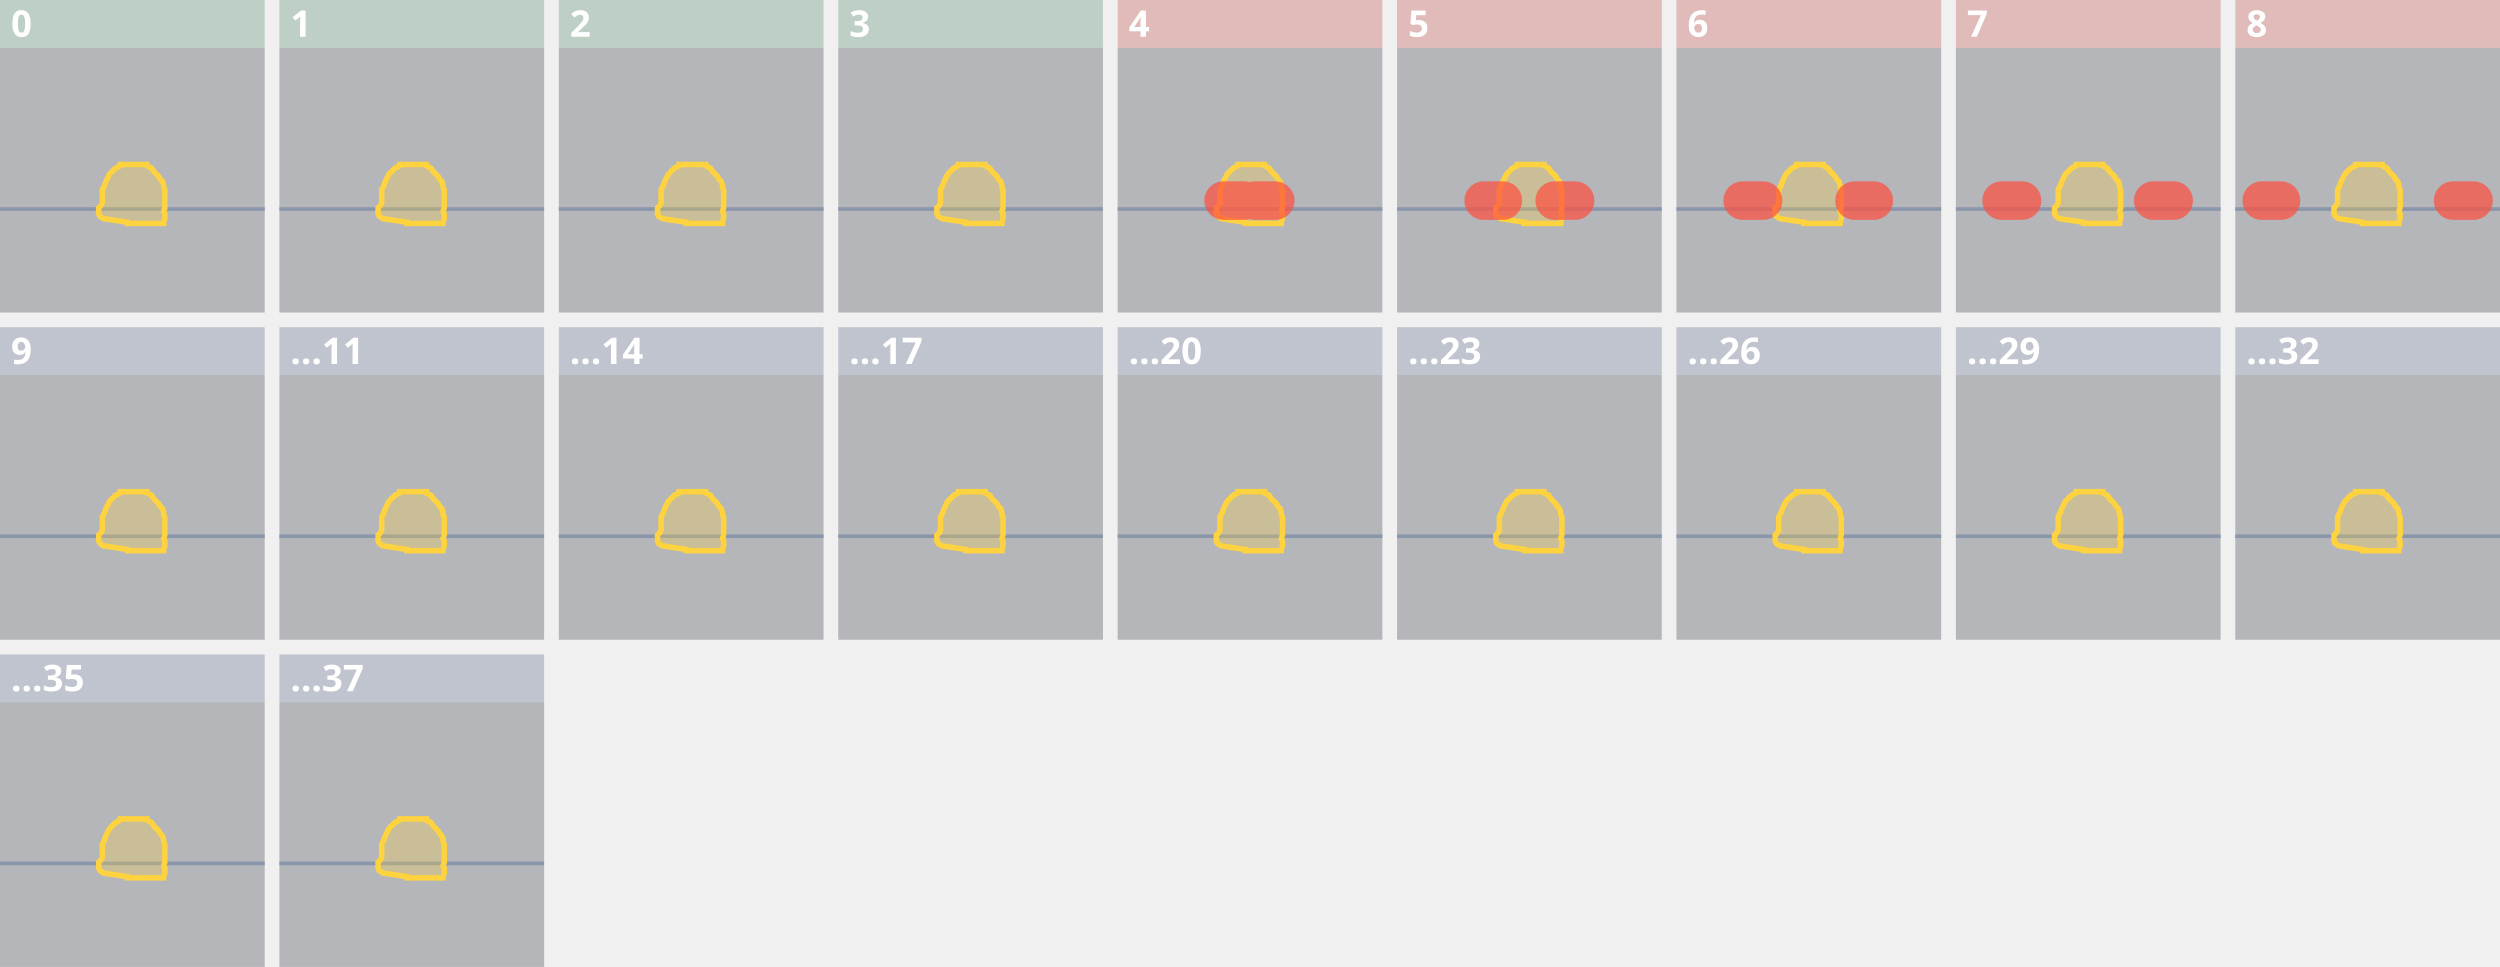
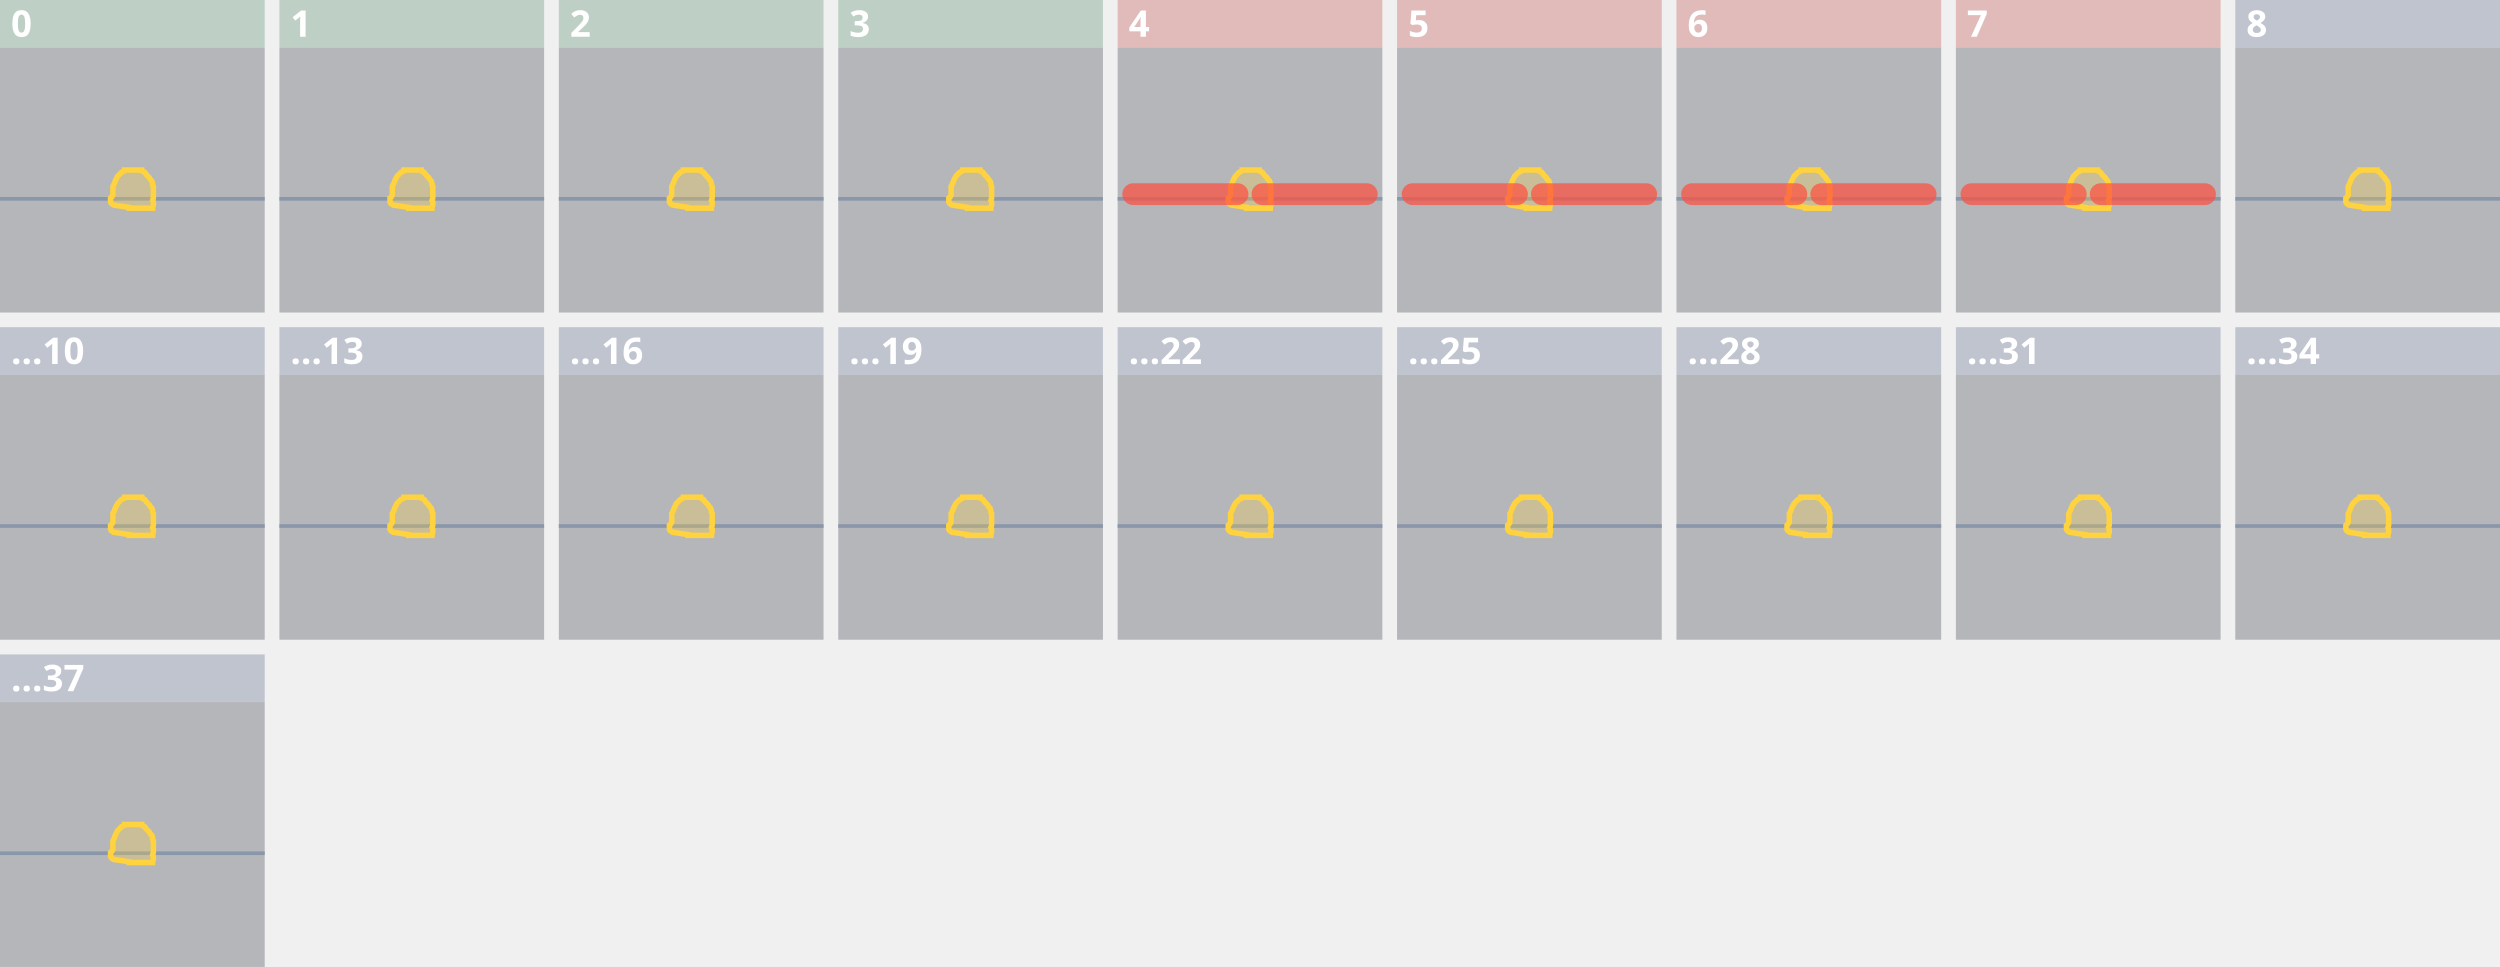
<svg xmlns="http://www.w3.org/2000/svg" viewBox="0 0 680 263" width="680" height="263">
-   <style>text{font:bold 10px sans-serif;fill:#ffffff}.k{fill:#1b2230}.g{stroke:#8a96aa;stroke-width:3.06}use{stroke-width:4.58;fill-opacity:.28}.u{stroke:#ffd23f;fill:#ffd23f}.v{stroke:#4ade80;fill:#4ade80;fill-opacity:.6}.a{stroke:#e879f9;fill:#e879f9}.o{stroke:#22d3ee;fill:#22d3ee;fill-opacity:.5}.H{color:#ff4d3d;fill:#ff4d3d;opacity:.7}.G{color:#3b9cff;fill:#3b9cff;opacity:.75}.S{color:#ffa630;fill:#ffa630;opacity:.75}.T{color:#ffa630;fill:none;stroke:#ffa630;stroke-width:6.11;stroke-dasharray:12.2}.P{color:#c49bff;fill:none;stroke:#c49bff;stroke-width:3.06;stroke-dasharray:9.2}</style>
+   <style>text{font:bold 10px sans-serif;fill:#ffffff}.k{fill:#1b2230}.g{stroke:#8a96aa;stroke-width:4.72}use{stroke-width:7.08;fill-opacity:.28}.u{stroke:#ffd23f;fill:#ffd23f}.v{stroke:#4ade80;fill:#4ade80;fill-opacity:.6}.a{stroke:#e879f9;fill:#e879f9}.o{stroke:#22d3ee;fill:#22d3ee;fill-opacity:.5}.H{color:#ff4d3d;fill:#ff4d3d;opacity:.7}.G{color:#3b9cff;fill:#3b9cff;opacity:.75}.S{color:#ffa630;fill:#ffa630;opacity:.75}.T{color:#ffa630;fill:none;stroke:#ffa630;stroke-width:9.44;stroke-dasharray:18.9}.P{color:#c49bff;fill:none;stroke:#c49bff;stroke-width:4.72;stroke-dasharray:14.2}</style>
  <defs>
    <path id="b0" d="M-10 -13L12 -13L12 -12L16 -10L18 -7L20 -5L22 -3L23 -1L25 1L26 4L26 6L27 8L27 10L27 13L27 15L27 17L27 19L27 21L27 23L26 26L27 28L27 30L27 32L26 35L26 36L-4 36L-4 35L-24 32L-27 30L-28 28L-28 26L-28 23L-26 21L-25 19L-25 17L-25 15L-25 13L-25 10L-25 8L-24 6L-23 4L-22 1L-21 -1L-20 -3L-19 -5L-17 -7L-14 -10L-10 -12Z" />
-     <rect id="K" x="-110" y="-110" width="220" height="220" class="k" />
+     <rect id="K" x="-170" y="-170" width="340" height="340" class="k" />
    <rect id="Ls" width="72" height="13" fill="#3f7d5a" />
    <rect id="La" width="72" height="13" fill="#b8332b" />
    <rect id="Le" width="72" height="13" fill="#46557a" />
  </defs>
  <use href="#Ls" x="0" y="0" />
  <text x="3" y="10">0</text>
-   <svg x="0" y="13" width="72" height="72" viewBox="-110 -110 220 220">
+   <svg x="0" y="13" width="72" height="72" viewBox="-170 -170 340 340">
    <use href="#K" />
-     <line x1="-110" y1="24" x2="110" y2="24" class="g" />
+     <line x1="-170" y1="24" x2="170" y2="24" class="g" />
    <use href="#b0" class="u" />
  </svg>
  <use href="#Ls" x="76" y="0" />
  <text x="79" y="10">1</text>
-   <svg x="76" y="13" width="72" height="72" viewBox="-110 -110 220 220">
+   <svg x="76" y="13" width="72" height="72" viewBox="-170 -170 340 340">
    <use href="#K" />
-     <line x1="-110" y1="24" x2="110" y2="24" class="g" />
+     <line x1="-170" y1="24" x2="170" y2="24" class="g" />
    <use href="#b0" class="u" />
  </svg>
  <use href="#Ls" x="152" y="0" />
  <text x="155" y="10">2</text>
-   <svg x="152" y="13" width="72" height="72" viewBox="-110 -110 220 220">
+   <svg x="152" y="13" width="72" height="72" viewBox="-170 -170 340 340">
    <use href="#K" />
-     <line x1="-110" y1="24" x2="110" y2="24" class="g" />
+     <line x1="-170" y1="24" x2="170" y2="24" class="g" />
    <use href="#b0" class="u" />
  </svg>
  <use href="#Ls" x="228" y="0" />
  <text x="231" y="10">3</text>
-   <svg x="228" y="13" width="72" height="72" viewBox="-110 -110 220 220">
+   <svg x="228" y="13" width="72" height="72" viewBox="-170 -170 340 340">
    <use href="#K" />
-     <line x1="-110" y1="24" x2="110" y2="24" class="g" />
+     <line x1="-170" y1="24" x2="170" y2="24" class="g" />
    <use href="#b0" class="u" />
  </svg>
  <use href="#La" x="304" y="0" />
  <text x="307" y="10">4</text>
-   <svg x="304" y="13" width="72" height="72" viewBox="-110 -110 220 220">
+   <svg x="304" y="13" width="72" height="72" viewBox="-170 -170 340 340">
    <use href="#K" />
-     <line x1="-110" y1="24" x2="110" y2="24" class="g" />
+     <line x1="-170" y1="24" x2="170" y2="24" class="g" />
    <use href="#b0" class="u" />
    <g class="H">
-       <line x1="4" y1="17" x2="21" y2="17" stroke="currentColor" stroke-width="32" stroke-linecap="round" />
-       <line x1="-5" y1="17" x2="-22" y2="17" stroke="currentColor" stroke-width="32" stroke-linecap="round" />
+       <line x1="16" y1="18" x2="150" y2="18" stroke="currentColor" stroke-width="28" stroke-linecap="round" />
+       <line x1="-16" y1="18" x2="-150" y2="18" stroke="currentColor" stroke-width="28" stroke-linecap="round" />
    </g>
  </svg>
  <use href="#La" x="380" y="0" />
  <text x="383" y="10">5</text>
-   <svg x="380" y="13" width="72" height="72" viewBox="-110 -110 220 220">
+   <svg x="380" y="13" width="72" height="72" viewBox="-170 -170 340 340">
    <use href="#K" />
-     <line x1="-110" y1="24" x2="110" y2="24" class="g" />
+     <line x1="-170" y1="24" x2="170" y2="24" class="g" />
    <use href="#b0" class="u" />
    <g class="H">
-       <line x1="21" y1="17" x2="38" y2="17" stroke="currentColor" stroke-width="32" stroke-linecap="round" />
-       <line x1="-22" y1="17" x2="-38" y2="17" stroke="currentColor" stroke-width="32" stroke-linecap="round" />
+       <line x1="16" y1="18" x2="150" y2="18" stroke="currentColor" stroke-width="28" stroke-linecap="round" />
+       <line x1="-16" y1="18" x2="-150" y2="18" stroke="currentColor" stroke-width="28" stroke-linecap="round" />
    </g>
  </svg>
  <use href="#La" x="456" y="0" />
  <text x="459" y="10">6</text>
-   <svg x="456" y="13" width="72" height="72" viewBox="-110 -110 220 220">
+   <svg x="456" y="13" width="72" height="72" viewBox="-170 -170 340 340">
    <use href="#K" />
-     <line x1="-110" y1="24" x2="110" y2="24" class="g" />
+     <line x1="-170" y1="24" x2="170" y2="24" class="g" />
    <use href="#b0" class="u" />
    <g class="H">
-       <line x1="38" y1="17" x2="54" y2="17" stroke="currentColor" stroke-width="32" stroke-linecap="round" />
-       <line x1="-38" y1="17" x2="-55" y2="17" stroke="currentColor" stroke-width="32" stroke-linecap="round" />
+       <line x1="16" y1="18" x2="150" y2="18" stroke="currentColor" stroke-width="28" stroke-linecap="round" />
+       <line x1="-16" y1="18" x2="-150" y2="18" stroke="currentColor" stroke-width="28" stroke-linecap="round" />
    </g>
  </svg>
  <use href="#La" x="532" y="0" />
  <text x="535" y="10">7</text>
-   <svg x="532" y="13" width="72" height="72" viewBox="-110 -110 220 220">
+   <svg x="532" y="13" width="72" height="72" viewBox="-170 -170 340 340">
    <use href="#K" />
-     <line x1="-110" y1="24" x2="110" y2="24" class="g" />
+     <line x1="-170" y1="24" x2="170" y2="24" class="g" />
    <use href="#b0" class="u" />
    <g class="H">
-       <line x1="54" y1="17" x2="71" y2="17" stroke="currentColor" stroke-width="32" stroke-linecap="round" />
-       <line x1="-55" y1="17" x2="-72" y2="17" stroke="currentColor" stroke-width="32" stroke-linecap="round" />
+       <line x1="16" y1="18" x2="150" y2="18" stroke="currentColor" stroke-width="28" stroke-linecap="round" />
+       <line x1="-16" y1="18" x2="-150" y2="18" stroke="currentColor" stroke-width="28" stroke-linecap="round" />
    </g>
  </svg>
-   <use href="#La" x="608" y="0" />
+   <use href="#Le" x="608" y="0" />
  <text x="611" y="10">8</text>
-   <svg x="608" y="13" width="72" height="72" viewBox="-110 -110 220 220">
+   <svg x="608" y="13" width="72" height="72" viewBox="-170 -170 340 340">
    <use href="#K" />
-     <line x1="-110" y1="24" x2="110" y2="24" class="g" />
+     <line x1="-170" y1="24" x2="170" y2="24" class="g" />
    <use href="#b0" class="u" />
-     <g class="H">
-       <line x1="71" y1="17" x2="88" y2="17" stroke="currentColor" stroke-width="32" stroke-linecap="round" />
-       <line x1="-72" y1="17" x2="-88" y2="17" stroke="currentColor" stroke-width="32" stroke-linecap="round" />
-     </g>
  </svg>
  <use href="#Le" x="0" y="89" />
-   <text x="3" y="99">9</text>
-   <svg x="0" y="102" width="72" height="72" viewBox="-110 -110 220 220">
+   <text x="3" y="99">…10</text>
+   <svg x="0" y="102" width="72" height="72" viewBox="-170 -170 340 340">
    <use href="#K" />
-     <line x1="-110" y1="24" x2="110" y2="24" class="g" />
+     <line x1="-170" y1="24" x2="170" y2="24" class="g" />
    <use href="#b0" class="u" />
  </svg>
  <use href="#Le" x="76" y="89" />
-   <text x="79" y="99">…11</text>
-   <svg x="76" y="102" width="72" height="72" viewBox="-110 -110 220 220">
+   <text x="79" y="99">…13</text>
+   <svg x="76" y="102" width="72" height="72" viewBox="-170 -170 340 340">
    <use href="#K" />
-     <line x1="-110" y1="24" x2="110" y2="24" class="g" />
+     <line x1="-170" y1="24" x2="170" y2="24" class="g" />
    <use href="#b0" class="u" />
  </svg>
  <use href="#Le" x="152" y="89" />
-   <text x="155" y="99">…14</text>
-   <svg x="152" y="102" width="72" height="72" viewBox="-110 -110 220 220">
+   <text x="155" y="99">…16</text>
+   <svg x="152" y="102" width="72" height="72" viewBox="-170 -170 340 340">
    <use href="#K" />
-     <line x1="-110" y1="24" x2="110" y2="24" class="g" />
+     <line x1="-170" y1="24" x2="170" y2="24" class="g" />
    <use href="#b0" class="u" />
  </svg>
  <use href="#Le" x="228" y="89" />
-   <text x="231" y="99">…17</text>
-   <svg x="228" y="102" width="72" height="72" viewBox="-110 -110 220 220">
+   <text x="231" y="99">…19</text>
+   <svg x="228" y="102" width="72" height="72" viewBox="-170 -170 340 340">
    <use href="#K" />
-     <line x1="-110" y1="24" x2="110" y2="24" class="g" />
+     <line x1="-170" y1="24" x2="170" y2="24" class="g" />
    <use href="#b0" class="u" />
  </svg>
  <use href="#Le" x="304" y="89" />
-   <text x="307" y="99">…20</text>
-   <svg x="304" y="102" width="72" height="72" viewBox="-110 -110 220 220">
+   <text x="307" y="99">…22</text>
+   <svg x="304" y="102" width="72" height="72" viewBox="-170 -170 340 340">
    <use href="#K" />
-     <line x1="-110" y1="24" x2="110" y2="24" class="g" />
+     <line x1="-170" y1="24" x2="170" y2="24" class="g" />
    <use href="#b0" class="u" />
  </svg>
  <use href="#Le" x="380" y="89" />
-   <text x="383" y="99">…23</text>
-   <svg x="380" y="102" width="72" height="72" viewBox="-110 -110 220 220">
+   <text x="383" y="99">…25</text>
+   <svg x="380" y="102" width="72" height="72" viewBox="-170 -170 340 340">
    <use href="#K" />
-     <line x1="-110" y1="24" x2="110" y2="24" class="g" />
+     <line x1="-170" y1="24" x2="170" y2="24" class="g" />
    <use href="#b0" class="u" />
  </svg>
  <use href="#Le" x="456" y="89" />
-   <text x="459" y="99">…26</text>
-   <svg x="456" y="102" width="72" height="72" viewBox="-110 -110 220 220">
+   <text x="459" y="99">…28</text>
+   <svg x="456" y="102" width="72" height="72" viewBox="-170 -170 340 340">
    <use href="#K" />
-     <line x1="-110" y1="24" x2="110" y2="24" class="g" />
+     <line x1="-170" y1="24" x2="170" y2="24" class="g" />
    <use href="#b0" class="u" />
  </svg>
  <use href="#Le" x="532" y="89" />
-   <text x="535" y="99">…29</text>
-   <svg x="532" y="102" width="72" height="72" viewBox="-110 -110 220 220">
+   <text x="535" y="99">…31</text>
+   <svg x="532" y="102" width="72" height="72" viewBox="-170 -170 340 340">
    <use href="#K" />
-     <line x1="-110" y1="24" x2="110" y2="24" class="g" />
+     <line x1="-170" y1="24" x2="170" y2="24" class="g" />
    <use href="#b0" class="u" />
  </svg>
  <use href="#Le" x="608" y="89" />
-   <text x="611" y="99">…32</text>
-   <svg x="608" y="102" width="72" height="72" viewBox="-110 -110 220 220">
+   <text x="611" y="99">…34</text>
+   <svg x="608" y="102" width="72" height="72" viewBox="-170 -170 340 340">
    <use href="#K" />
-     <line x1="-110" y1="24" x2="110" y2="24" class="g" />
+     <line x1="-170" y1="24" x2="170" y2="24" class="g" />
    <use href="#b0" class="u" />
  </svg>
  <use href="#Le" x="0" y="178" />
-   <text x="3" y="188">…35</text>
-   <svg x="0" y="191" width="72" height="72" viewBox="-110 -110 220 220">
+   <text x="3" y="188">…37</text>
+   <svg x="0" y="191" width="72" height="72" viewBox="-170 -170 340 340">
    <use href="#K" />
-     <line x1="-110" y1="24" x2="110" y2="24" class="g" />
-     <use href="#b0" class="u" />
-   </svg>
-   <use href="#Le" x="76" y="178" />
-   <text x="79" y="188">…37</text>
-   <svg x="76" y="191" width="72" height="72" viewBox="-110 -110 220 220">
-     <use href="#K" />
-     <line x1="-110" y1="24" x2="110" y2="24" class="g" />
+     <line x1="-170" y1="24" x2="170" y2="24" class="g" />
    <use href="#b0" class="u" />
  </svg>
</svg>
